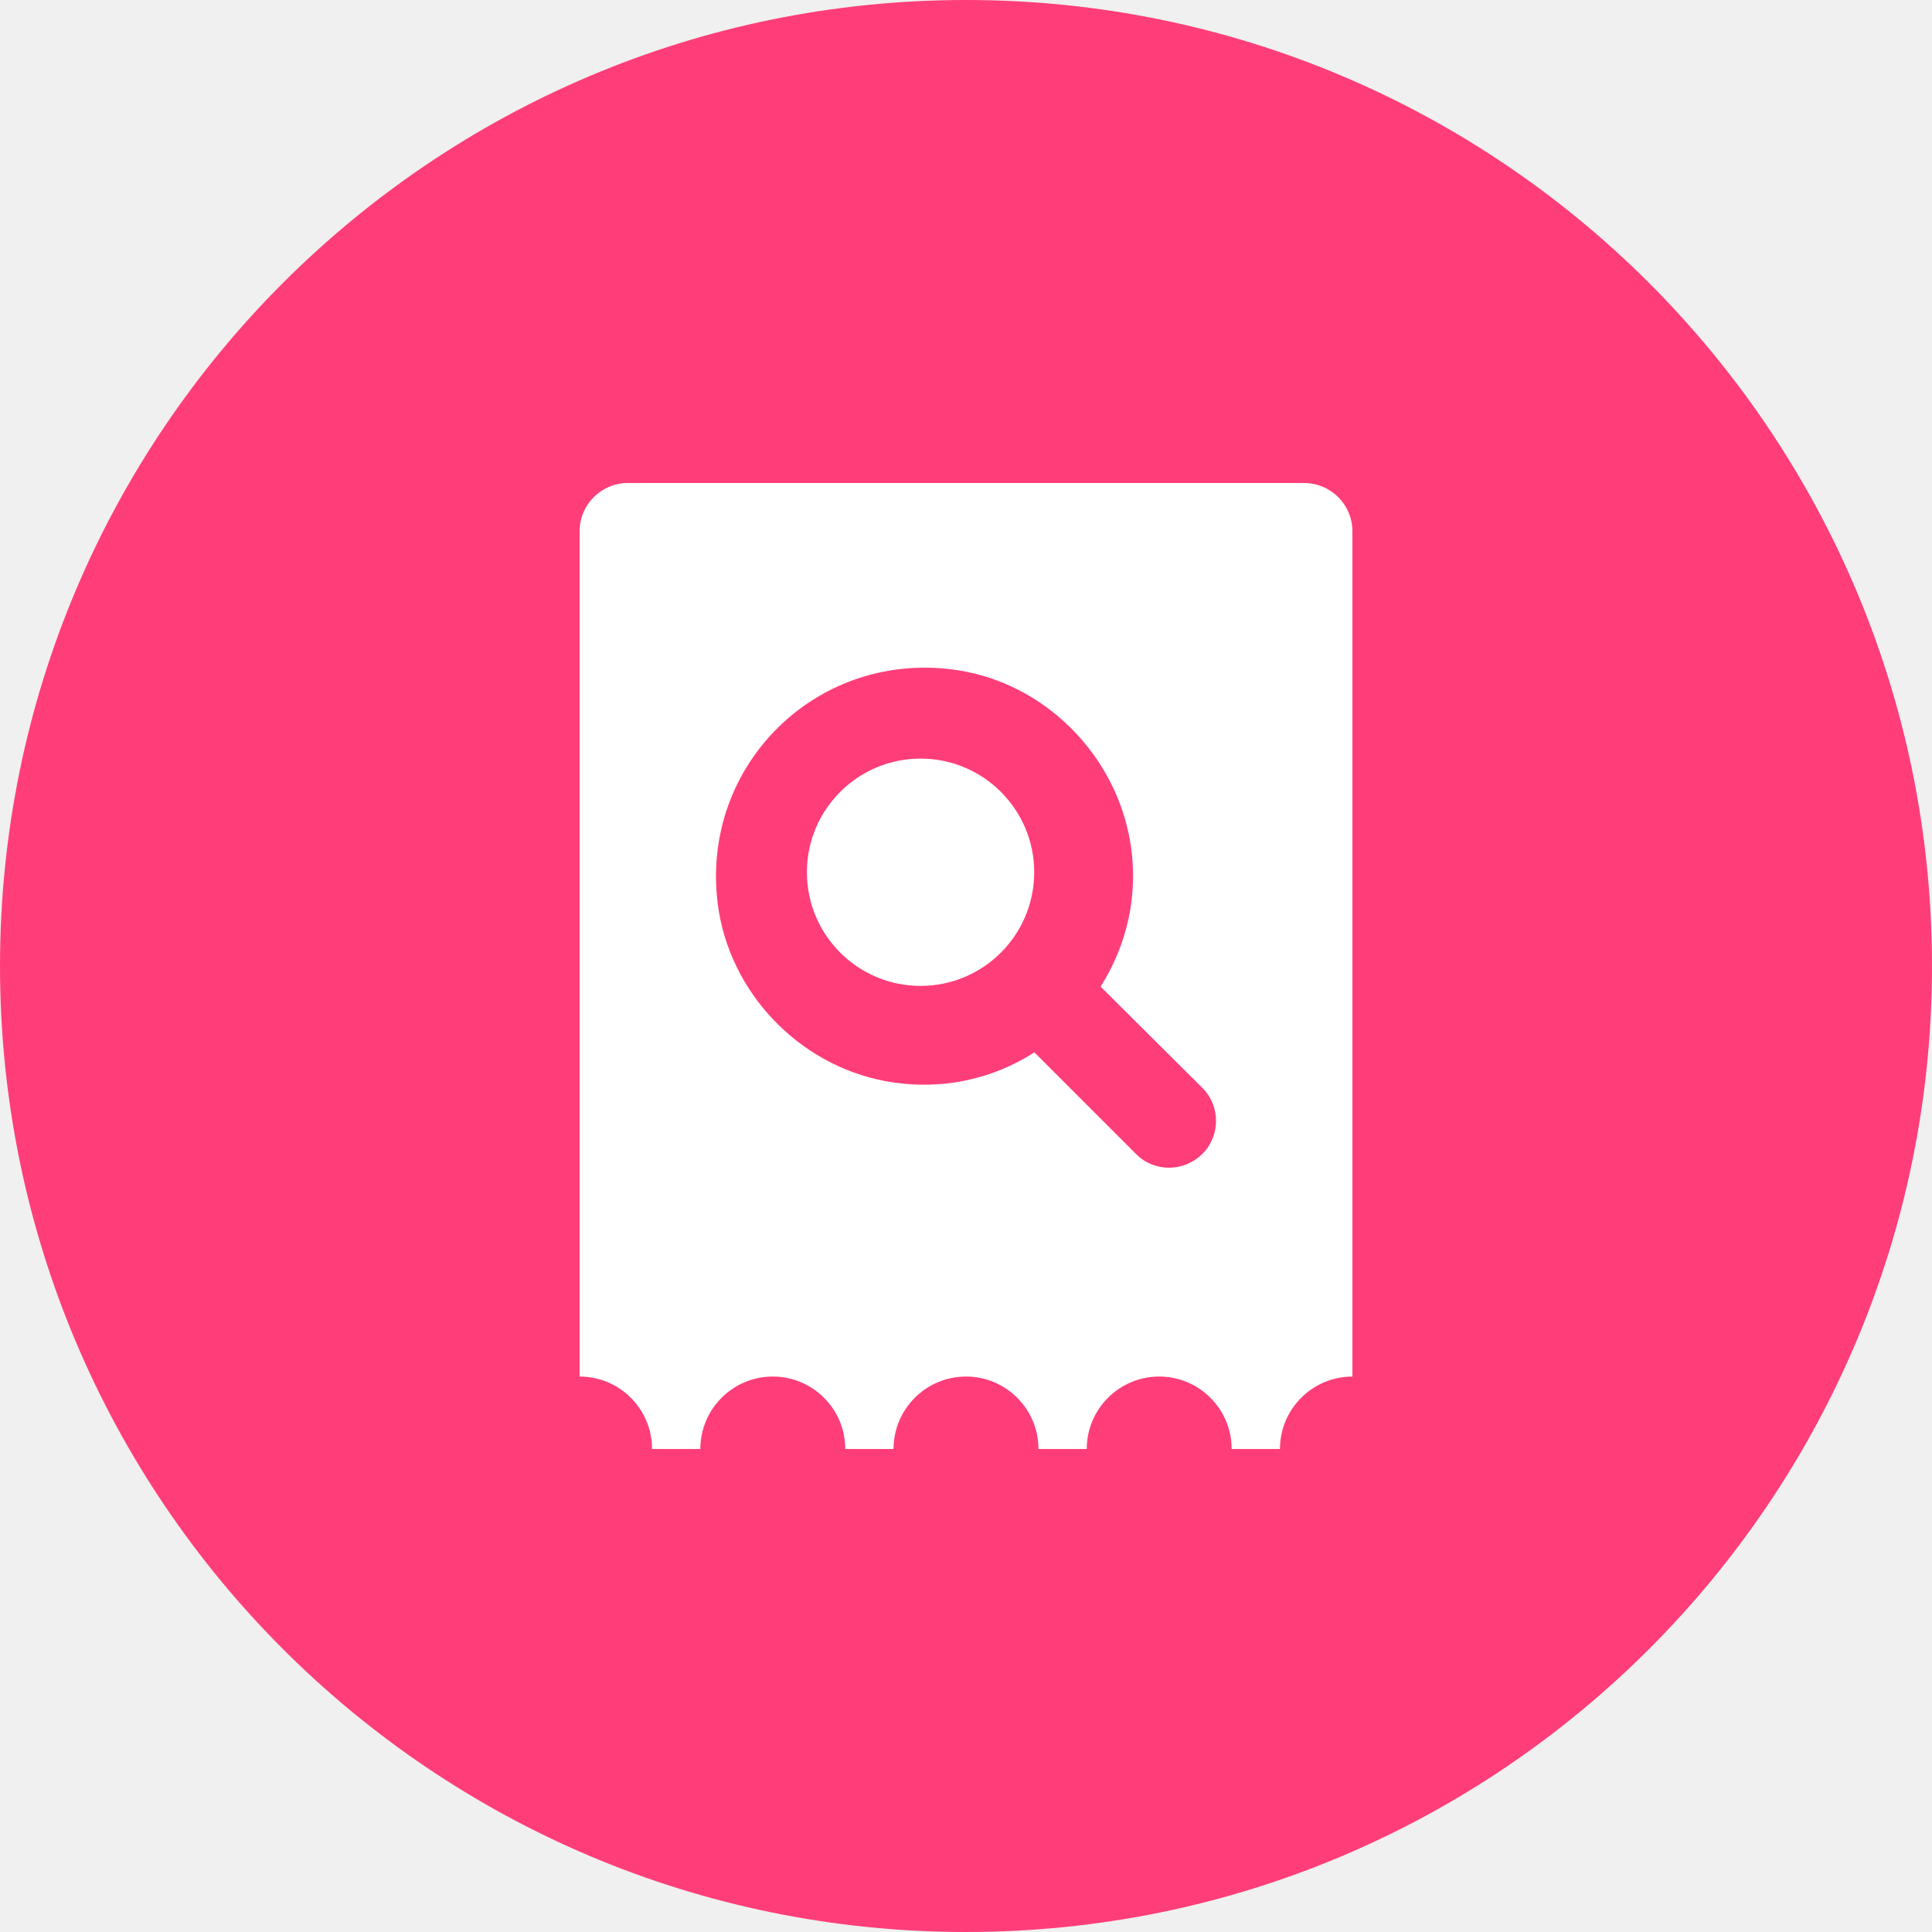
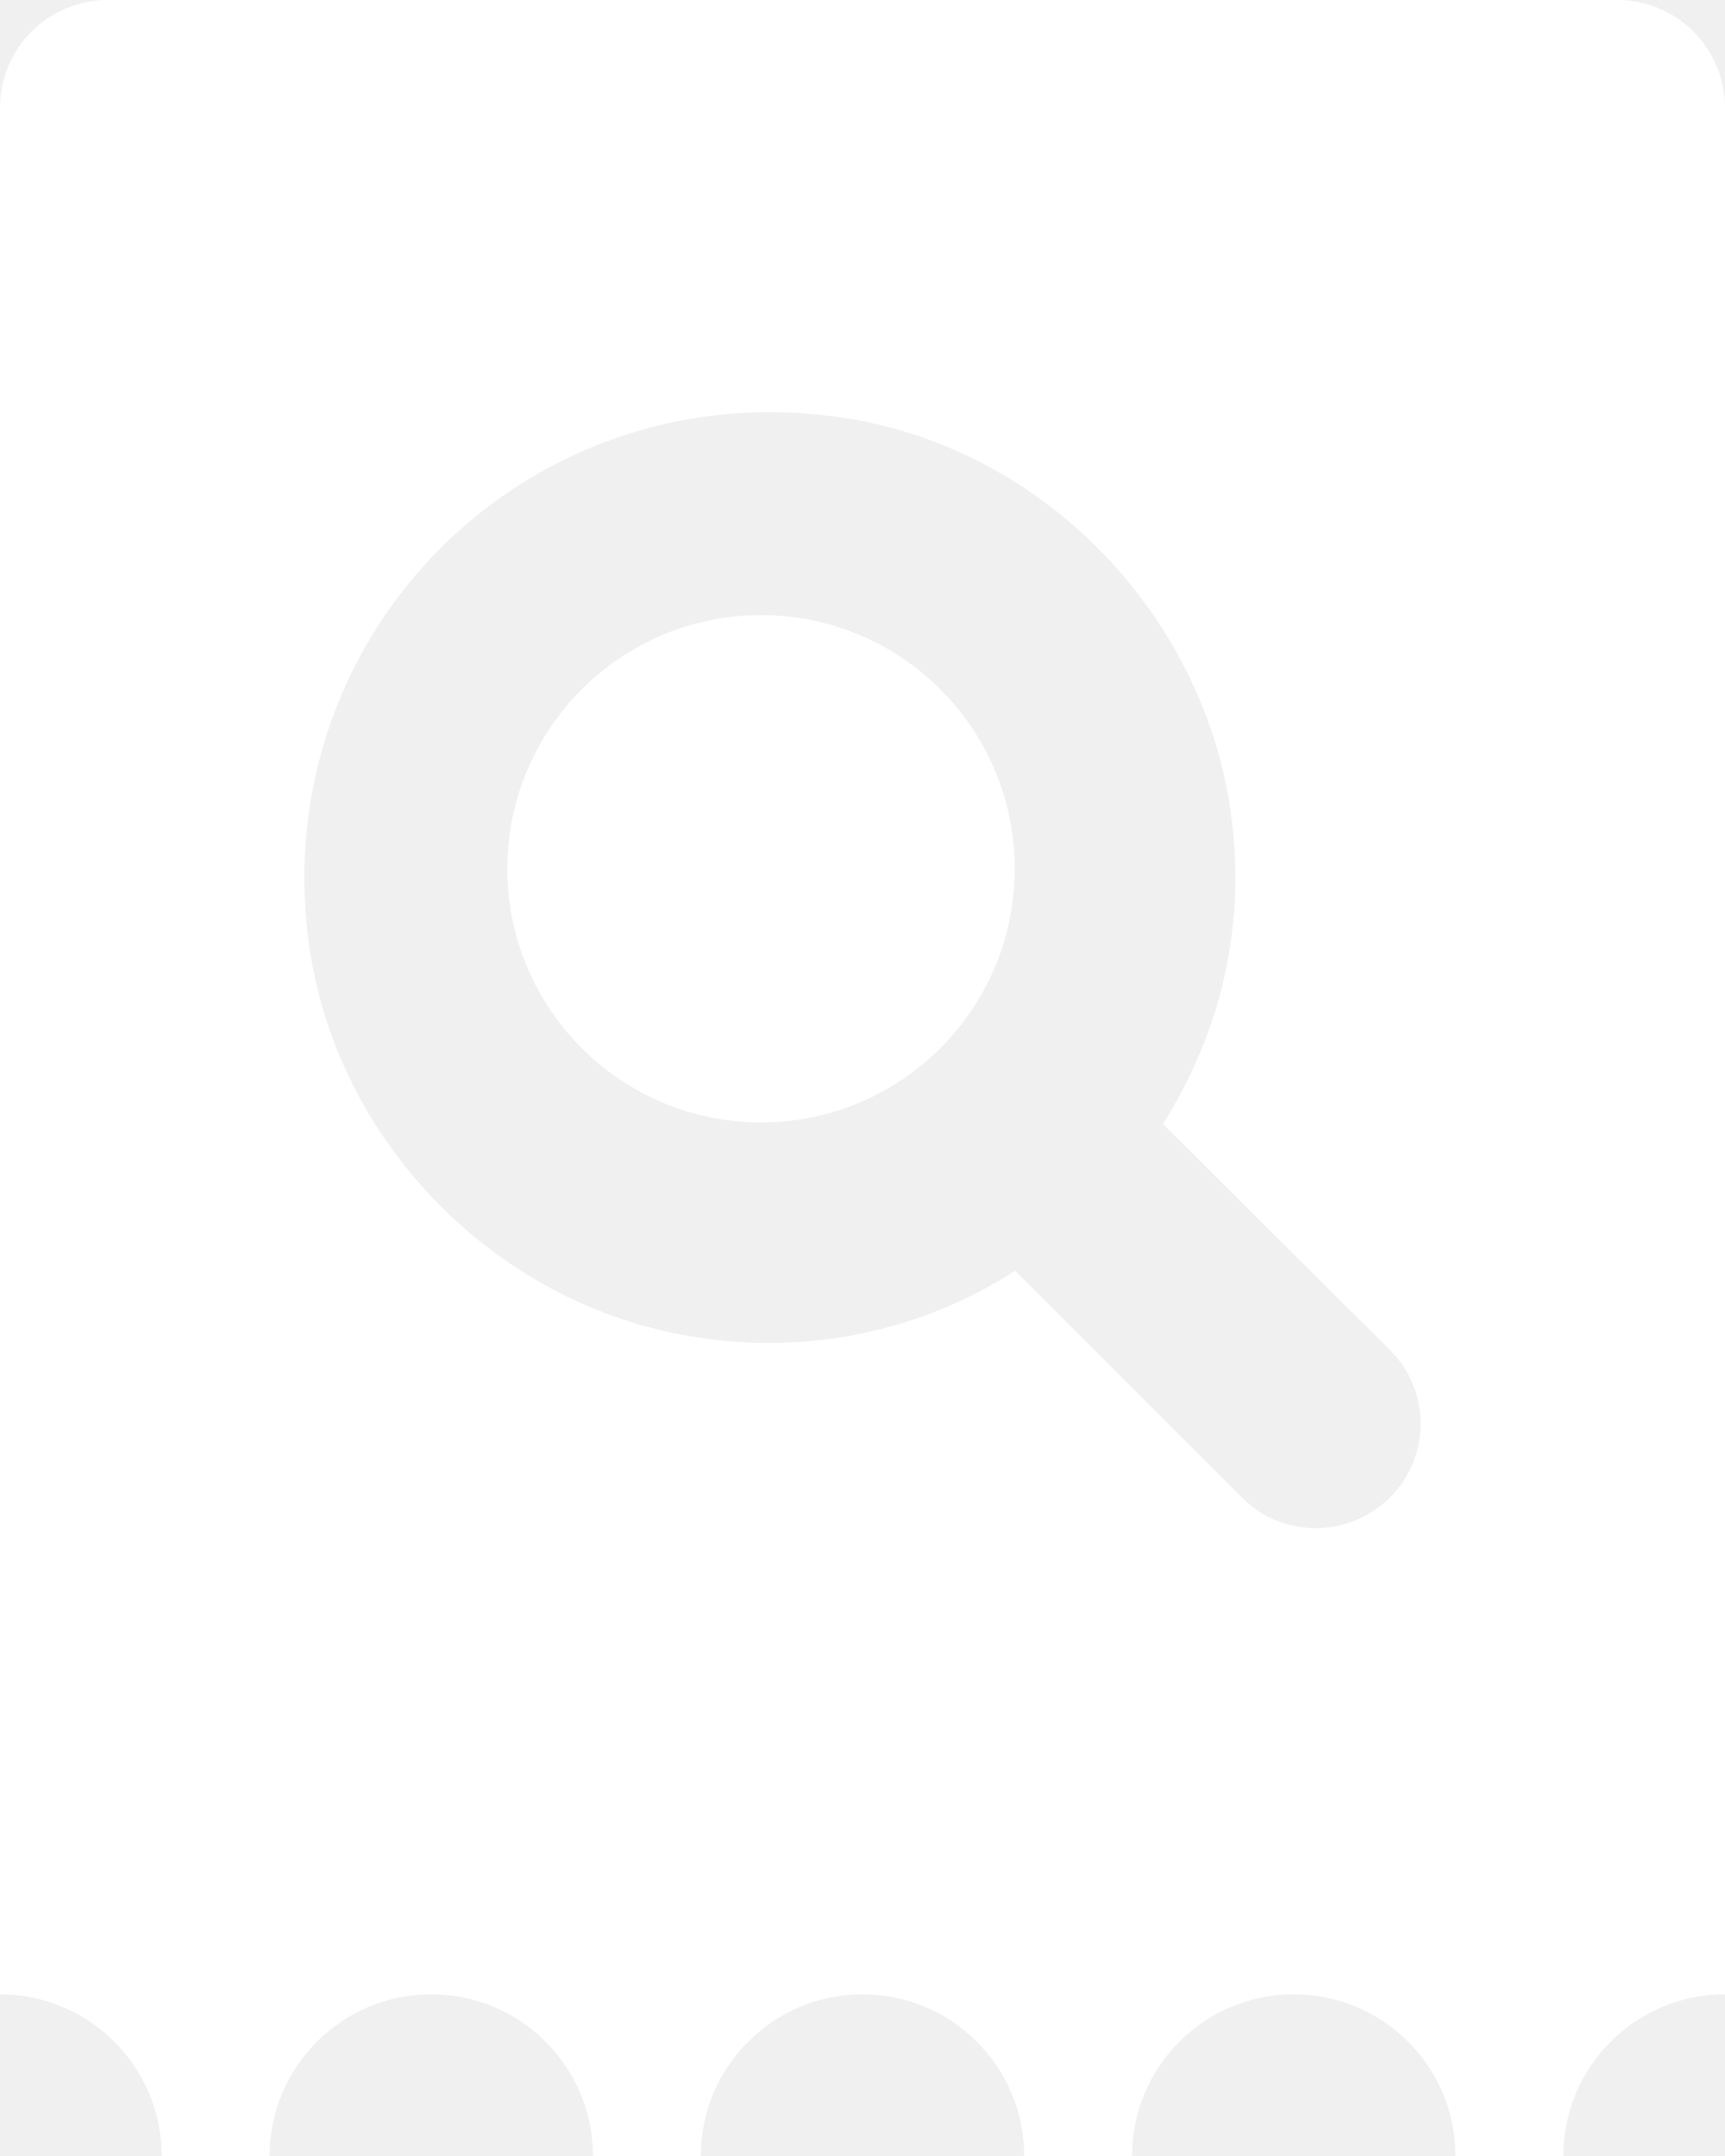
- <svg xmlns="http://www.w3.org/2000/svg" width="40" height="40" viewBox="0 0 40 40" fill="none">
-   <rect width="40" height="40" rx="20" fill="#FF3E79" />
-   <path fill-rule="evenodd" clip-rule="evenodd" d="M13 10C12.448 10 12 10.448 12 11V28.5C12.828 28.5 13.5 29.172 13.5 30H14.5C14.5 29.172 15.172 28.5 16 28.5C16.828 28.5 17.5 29.172 17.5 30H18.5C18.5 29.172 19.172 28.5 20 28.5C20.828 28.5 21.5 29.172 21.5 30H22.5C22.5 29.172 23.172 28.5 24 28.5C24.828 28.5 25.5 29.172 25.5 30H26.5C26.5 29.172 27.172 28.5 28 28.5V11C28 10.448 27.552 10 27 10H13ZM18.33 22.383C19.47 22.594 20.554 22.344 21.416 21.788L23.525 23.897C23.899 24.271 24.513 24.271 24.896 23.888C25.27 23.514 25.27 22.9 24.896 22.526L22.787 20.427C23.324 19.574 23.583 18.548 23.401 17.436C23.103 15.644 21.656 14.168 19.854 13.88C16.949 13.42 14.495 15.826 14.86 18.711C15.089 20.533 16.527 22.047 18.33 22.383Z" fill="white" />
-   <path fill-rule="evenodd" clip-rule="evenodd" d="M19.059 15.706C17.76 15.706 16.706 16.76 16.706 18.059C16.706 19.358 17.76 20.412 19.059 20.412C20.358 20.412 21.412 19.358 21.412 18.059C21.412 16.76 20.358 15.706 19.059 15.706Z" fill="white" />
+ <svg xmlns="http://www.w3.org/2000/svg" width="16" height="20" viewBox="0 0 16 20" fill="none">
+   <path fill-rule="evenodd" clip-rule="evenodd" d="M0 1C0 0.448 0.448 0 1 0H15C15.552 0 16 0.448 16 1V18.5C15.172 18.5 14.5 19.172 14.5 20H13.5C13.5 19.172 12.828 18.5 12 18.5C11.172 18.5 10.5 19.172 10.5 20H9.5C9.5 19.172 8.828 18.5 8 18.5C7.172 18.5 6.5 19.172 6.5 20H5.5C5.5 19.172 4.828 18.5 4 18.5C3.172 18.5 2.5 19.172 2.5 20H1.5C1.5 19.172 0.828 18.5 0 18.5V1ZM9.416 11.788C8.554 12.344 7.47 12.594 6.33 12.383C4.527 12.047 3.09 10.533 2.859 8.711C2.495 5.826 4.949 3.42 7.854 3.88C9.656 4.168 11.103 5.644 11.401 7.436C11.583 8.548 11.324 9.574 10.787 10.427L12.896 12.527C13.27 12.9 13.27 13.514 12.896 13.888C12.513 14.271 11.899 14.271 11.525 13.897L9.416 11.788ZM4.706 8.059C4.706 6.76 5.76 5.706 7.059 5.706C8.358 5.706 9.412 6.76 9.412 8.059C9.412 9.358 8.358 10.412 7.059 10.412C5.76 10.412 4.706 9.358 4.706 8.059Z" fill="white" />
</svg>
